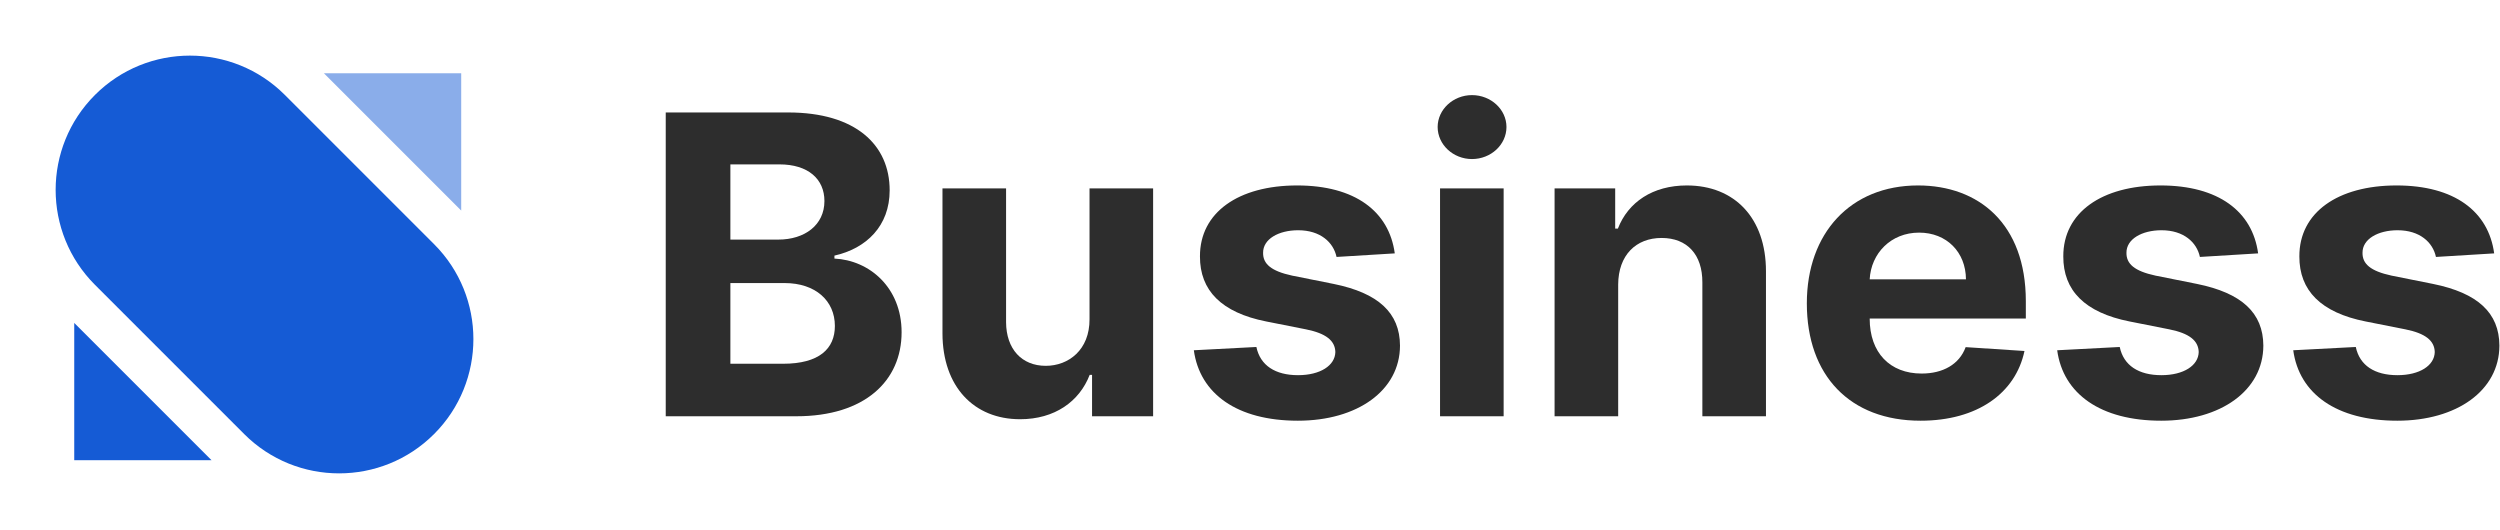
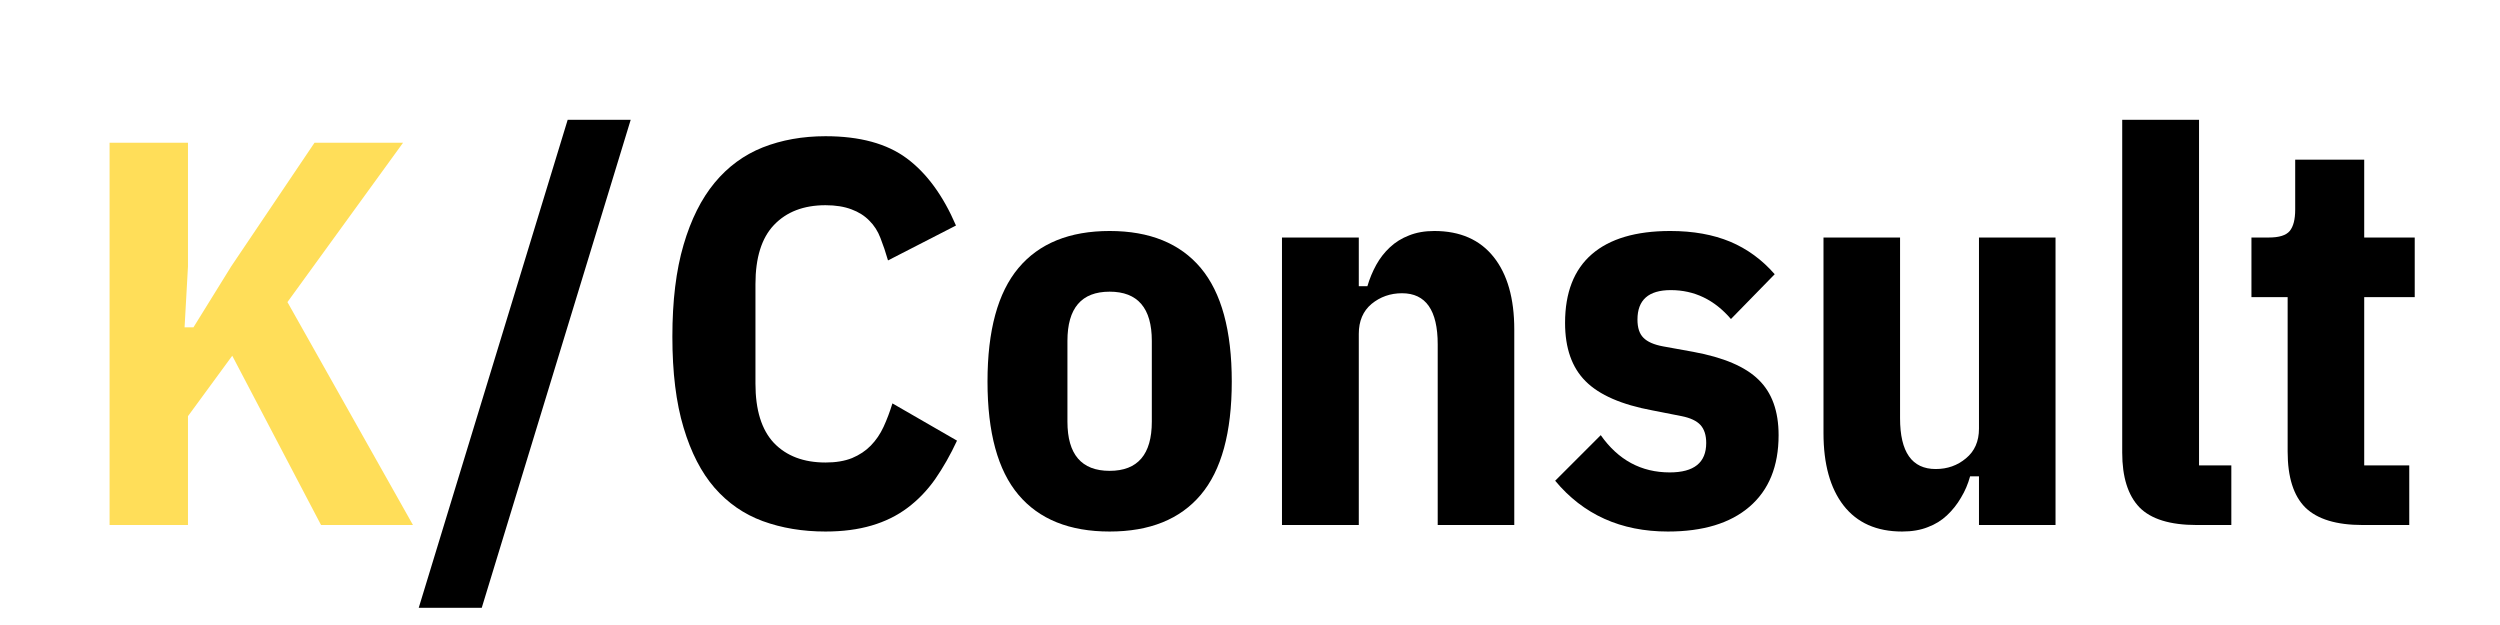
- <svg xmlns="http://www.w3.org/2000/svg" width="184" height="39" viewBox="0 0 184 39" fill="none">
-   <rect x="0.002" y="13.976" width="19.765" height="35.296" rx="9.883" transform="rotate(-45 0.00158691 13.9762)" fill="#155BD5" />
-   <path opacity="0.5" d="M33.945 5.391L33.945 15.498L23.839 5.391L33.945 5.391Z" fill="#155BD5" />
-   <path d="M5.464 33.873V23.767L15.57 33.873H5.464Z" fill="#155BD5" />
-   <path d="M48.998 30.637H58.612C63.666 30.637 66.358 28.017 66.358 24.457C66.358 21.149 63.974 19.151 61.414 19.031V18.813C63.754 18.289 65.479 16.64 65.479 14.009C65.479 10.657 62.974 8.277 58.008 8.277H48.998V30.637ZM53.756 26.772V20.833H57.744C60.03 20.833 61.447 22.143 61.447 23.988C61.447 25.669 60.293 26.772 57.634 26.772H53.756ZM53.756 17.634V12.099H57.371C59.48 12.099 60.678 13.179 60.678 14.795C60.678 16.564 59.227 17.634 57.283 17.634H53.756Z" fill="#2D2D2D" />
-   <path d="M80.189 23.497C80.2 25.746 78.65 26.925 76.969 26.925C75.2 26.925 74.058 25.691 74.047 23.715V13.867H69.366V24.545C69.377 28.464 71.684 30.855 75.079 30.855C77.618 30.855 79.442 29.556 80.2 27.591H80.375V30.637H84.869V13.867H80.189V23.497Z" fill="#2D2D2D" />
-   <path d="M102.655 18.649C102.238 15.559 99.732 13.649 95.469 13.649C91.151 13.649 88.306 15.636 88.317 18.868C88.306 21.379 89.899 23.005 93.195 23.66L96.118 24.239C97.59 24.534 98.26 25.069 98.282 25.91C98.26 26.903 97.172 27.613 95.535 27.613C93.865 27.613 92.755 26.903 92.47 25.538L87.866 25.779C88.306 28.988 91.052 30.964 95.524 30.964C99.897 30.964 103.029 28.748 103.04 25.44C103.029 23.016 101.435 21.564 98.161 20.898L95.107 20.287C93.535 19.948 92.953 19.413 92.964 18.606C92.953 17.601 94.096 16.946 95.546 16.946C97.172 16.946 98.139 17.83 98.37 18.911L102.655 18.649Z" fill="#2D2D2D" />
-   <path d="M105.987 30.637H110.668V13.867H105.987V30.637ZM108.338 11.706C109.734 11.706 110.876 10.646 110.876 9.347C110.876 8.059 109.734 7 108.338 7C106.954 7 105.811 8.059 105.811 9.347C105.811 10.646 106.954 11.706 108.338 11.706Z" fill="#2D2D2D" />
-   <path d="M119.098 20.942C119.109 18.78 120.405 17.514 122.295 17.514C124.174 17.514 125.305 18.737 125.294 20.789V30.637H129.975V19.959C129.975 16.051 127.668 13.649 124.152 13.649C121.647 13.649 119.834 14.872 119.076 16.826H118.878V13.867H114.417V30.637H119.098V20.942Z" fill="#2D2D2D" />
-   <path d="M141.355 30.964C145.53 30.964 148.343 28.945 149.002 25.833L144.673 25.549C144.201 26.827 142.992 27.493 141.432 27.493C139.092 27.493 137.609 25.953 137.609 23.453V23.442H149.101V22.165C149.101 16.466 145.629 13.649 141.168 13.649C136.202 13.649 132.983 17.154 132.983 22.328C132.983 27.645 136.158 30.964 141.355 30.964ZM137.609 20.56C137.707 18.649 139.169 17.121 141.245 17.121C143.278 17.121 144.684 18.562 144.695 20.56H137.609Z" fill="#2D2D2D" />
-   <path d="M166.198 18.649C165.78 15.559 163.275 13.649 159.012 13.649C154.694 13.649 151.848 15.636 151.859 18.868C151.848 21.379 153.441 23.005 156.738 23.66L159.66 24.239C161.132 24.534 161.803 25.069 161.825 25.91C161.803 26.903 160.715 27.613 159.078 27.613C157.408 27.613 156.298 26.903 156.012 25.538L151.409 25.779C151.848 28.988 154.595 30.964 159.067 30.964C163.44 30.964 166.571 28.748 166.582 25.44C166.571 23.016 164.978 21.564 161.704 20.898L158.649 20.287C157.078 19.948 156.496 19.413 156.507 18.606C156.496 17.601 157.639 16.946 159.089 16.946C160.715 16.946 161.682 17.83 161.913 18.911L166.198 18.649Z" fill="#2D2D2D" />
-   <path d="M183.571 18.649C183.154 15.559 180.649 13.649 176.386 13.649C172.068 13.649 169.222 15.636 169.233 18.868C169.222 21.379 170.815 23.005 174.111 23.66L177.034 24.239C178.506 24.534 179.176 25.069 179.198 25.91C179.176 26.903 178.089 27.613 176.452 27.613C174.782 27.613 173.672 26.903 173.386 25.538L168.782 25.779C169.222 28.988 171.969 30.964 176.441 30.964C180.814 30.964 183.945 28.748 183.956 25.44C183.945 23.016 182.352 21.564 179.078 20.898L176.023 20.287C174.452 19.948 173.87 19.413 173.881 18.606C173.87 17.601 175.012 16.946 176.463 16.946C178.089 16.946 179.056 17.83 179.286 18.911L183.571 18.649Z" fill="#2D2D2D" />
+ <svg xmlns="http://www.w3.org/2000/svg" width="200" zoomAndPan="magnify" viewBox="0 0 150 37.5" height="50" preserveAspectRatio="xMidYMid meet" version="1.0">
+   <defs>
+     <g />
+   </defs>
+   <g fill="#ffde59" fill-opacity="1">
+     <g transform="translate(4.340563, 31.50063)">
+       <g>
+         <path d="M 9.594 -10.156 L 6.938 -6.531 L 6.938 0 L 2.234 0 L 2.234 -22.938 L 6.938 -22.938 L 6.938 -15.516 L 6.734 -11.859 L 7.266 -11.859 L 9.531 -15.516 L 14.531 -22.938 L 19.844 -22.938 L 12.906 -13.375 L 20.438 0 L 14.922 0 Z M 9.594 -10.156 " />
+       </g>
+     </g>
+   </g>
+   <g fill="#000000" fill-opacity="1">
+     <g transform="translate(25.02955, 31.50063)">
+       <g>
+         <path d="M 0.094 4.969 L 9.031 -24.312 L 12.812 -24.312 L 3.875 4.969 Z M 0.094 4.969 " />
+       </g>
+     </g>
+   </g>
+   <g fill="#000000" fill-opacity="1">
+     <g transform="translate(38.88942, 31.50063)">
+       <g>
+         <path d="M 10.641 0.391 C 9.266 0.391 8.008 0.18 6.875 -0.234 C 5.75 -0.648 4.785 -1.316 3.984 -2.234 C 3.191 -3.148 2.57 -4.352 2.125 -5.844 C 1.676 -7.332 1.453 -9.148 1.453 -11.297 C 1.453 -13.453 1.676 -15.289 2.125 -16.812 C 2.57 -18.332 3.191 -19.57 3.984 -20.531 C 4.785 -21.5 5.75 -22.207 6.875 -22.656 C 8.008 -23.102 9.266 -23.328 10.641 -23.328 C 12.703 -23.328 14.328 -22.883 15.516 -22 C 16.711 -21.113 17.695 -19.77 18.469 -17.969 L 14.391 -15.875 C 14.254 -16.352 14.102 -16.801 13.938 -17.219 C 13.781 -17.633 13.555 -17.984 13.266 -18.266 C 12.984 -18.555 12.629 -18.781 12.203 -18.938 C 11.773 -19.102 11.254 -19.188 10.641 -19.188 C 9.328 -19.188 8.297 -18.789 7.547 -18 C 6.805 -17.219 6.438 -16.035 6.438 -14.453 L 6.438 -8.484 C 6.438 -6.898 6.805 -5.711 7.547 -4.922 C 8.297 -4.141 9.328 -3.75 10.641 -3.75 C 11.254 -3.75 11.785 -3.836 12.234 -4.016 C 12.68 -4.203 13.055 -4.453 13.359 -4.766 C 13.672 -5.086 13.926 -5.461 14.125 -5.891 C 14.32 -6.316 14.5 -6.785 14.656 -7.297 L 18.531 -5.062 C 18.133 -4.207 17.695 -3.438 17.219 -2.75 C 16.738 -2.07 16.188 -1.5 15.562 -1.031 C 14.938 -0.562 14.219 -0.207 13.406 0.031 C 12.594 0.27 11.672 0.391 10.641 0.391 Z M 10.641 0.391 " />
+       </g>
+     </g>
+   </g>
+   <g fill="#000000" fill-opacity="1">
+     <g transform="translate(58.23412, 31.50063)">
+       <g>
+         <path d="M 8.344 0.391 C 5.938 0.391 4.113 -0.344 2.875 -1.812 C 1.633 -3.281 1.016 -5.547 1.016 -8.609 C 1.016 -11.672 1.633 -13.941 2.875 -15.422 C 4.113 -16.898 5.938 -17.641 8.344 -17.641 C 10.75 -17.641 12.57 -16.898 13.812 -15.422 C 15.051 -13.941 15.672 -11.672 15.672 -8.609 C 15.672 -5.547 15.051 -3.281 13.812 -1.812 C 12.57 -0.344 10.75 0.391 8.344 0.391 Z M 8.344 -3.25 C 10.031 -3.25 10.875 -4.234 10.875 -6.203 L 10.875 -11.047 C 10.875 -13.016 10.031 -14 8.344 -14 C 6.656 -14 5.812 -13.016 5.812 -11.047 L 5.812 -6.203 C 5.812 -4.234 6.656 -3.25 8.344 -3.25 Z M 8.344 -3.25 " />
+       </g>
+     </g>
+   </g>
+   <g fill="#000000" fill-opacity="1">
+     <g transform="translate(74.91851, 31.50063)">
+       <g>
+         <path d="M 2 0 L 2 -17.25 L 6.609 -17.25 L 6.609 -14.328 L 7.125 -14.328 C 7.258 -14.785 7.438 -15.211 7.656 -15.609 C 7.875 -16.004 8.145 -16.352 8.469 -16.656 C 8.801 -16.969 9.188 -17.207 9.625 -17.375 C 10.062 -17.551 10.566 -17.641 11.141 -17.641 C 12.691 -17.641 13.879 -17.117 14.703 -16.078 C 15.523 -15.047 15.938 -13.598 15.938 -11.734 L 15.938 0 L 11.344 0 L 11.344 -10.844 C 11.344 -12.883 10.629 -13.906 9.203 -13.906 C 8.504 -13.906 7.895 -13.691 7.375 -13.266 C 6.863 -12.836 6.609 -12.238 6.609 -11.469 L 6.609 0 Z M 2 0 " />
+       </g>
+     </g>
+   </g>
+   <g fill="#000000" fill-opacity="1">
+     <g transform="translate(92.65389, 31.50063)">
+       <g>
+         <path d="M 7.422 0.391 C 4.598 0.391 2.344 -0.625 0.656 -2.656 L 3.391 -5.391 C 4.441 -3.898 5.82 -3.156 7.531 -3.156 C 8.988 -3.156 9.719 -3.742 9.719 -4.922 C 9.719 -5.391 9.602 -5.75 9.375 -6 C 9.145 -6.25 8.77 -6.426 8.25 -6.531 L 6.5 -6.875 C 4.645 -7.219 3.305 -7.801 2.484 -8.625 C 1.66 -9.445 1.25 -10.613 1.25 -12.125 C 1.25 -13.945 1.785 -15.32 2.859 -16.25 C 3.93 -17.176 5.5 -17.641 7.562 -17.641 C 8.938 -17.641 10.133 -17.426 11.156 -17 C 12.176 -16.57 13.066 -15.922 13.828 -15.047 L 11.203 -12.359 C 10.211 -13.516 9.008 -14.094 7.594 -14.094 C 6.258 -14.094 5.594 -13.504 5.594 -12.328 C 5.594 -11.836 5.711 -11.473 5.953 -11.234 C 6.191 -10.992 6.582 -10.82 7.125 -10.719 L 8.938 -10.391 C 10.758 -10.055 12.066 -9.5 12.859 -8.719 C 13.66 -7.945 14.062 -6.836 14.062 -5.391 C 14.062 -3.523 13.477 -2.094 12.312 -1.094 C 11.156 -0.102 9.523 0.391 7.422 0.391 Z M 7.422 0.391 " />
+       </g>
+     </g>
+   </g>
+   <g fill="#000000" fill-opacity="1">
+     <g transform="translate(107.5976, 31.50063)">
+       <g>
+         <path d="M 11.141 -2.922 L 10.609 -2.922 C 10.484 -2.461 10.301 -2.035 10.062 -1.641 C 9.832 -1.242 9.551 -0.891 9.219 -0.578 C 8.895 -0.273 8.516 -0.039 8.078 0.125 C 7.641 0.301 7.125 0.391 6.531 0.391 C 5 0.391 3.828 -0.129 3.016 -1.172 C 2.211 -2.211 1.812 -3.66 1.812 -5.516 L 1.812 -17.25 L 6.406 -17.25 L 6.406 -6.406 C 6.406 -4.375 7.117 -3.359 8.547 -3.359 C 9.242 -3.359 9.848 -3.57 10.359 -4 C 10.879 -4.426 11.141 -5.02 11.141 -5.781 L 11.141 -17.25 L 15.734 -17.25 L 15.734 0 L 11.141 0 Z M 11.141 -2.922 " />
+       </g>
+     </g>
+   </g>
+   <g fill="#000000" fill-opacity="1">
+     <g transform="translate(125.333, 31.50063)">
+       <g>
+         <path d="M 6.469 0 C 4.875 0 3.727 -0.352 3.031 -1.062 C 2.344 -1.781 2 -2.875 2 -4.344 L 2 -24.312 L 6.609 -24.312 L 6.609 -3.578 L 8.547 -3.578 L 8.547 0 Z M 6.469 0 " />
+       </g>
+     </g>
+   </g>
+   <g fill="#000000" fill-opacity="1">
+     <g transform="translate(134.4306, 31.50063)">
+       <g>
+         <path d="M 7.328 0 C 5.754 0 4.609 -0.348 3.891 -1.047 C 3.18 -1.754 2.828 -2.875 2.828 -4.406 L 2.828 -13.672 L 0.656 -13.672 L 0.656 -17.25 L 1.703 -17.25 C 2.316 -17.25 2.734 -17.379 2.953 -17.641 C 3.172 -17.91 3.281 -18.336 3.281 -18.922 L 3.281 -21.922 L 7.422 -21.922 L 7.422 -17.25 L 10.453 -17.25 L 10.453 -13.672 L 7.422 -13.672 L 7.422 -3.578 L 10.125 -3.578 L 10.125 0 Z M 7.328 0 " />
+       </g>
+     </g>
+   </g>
</svg>
